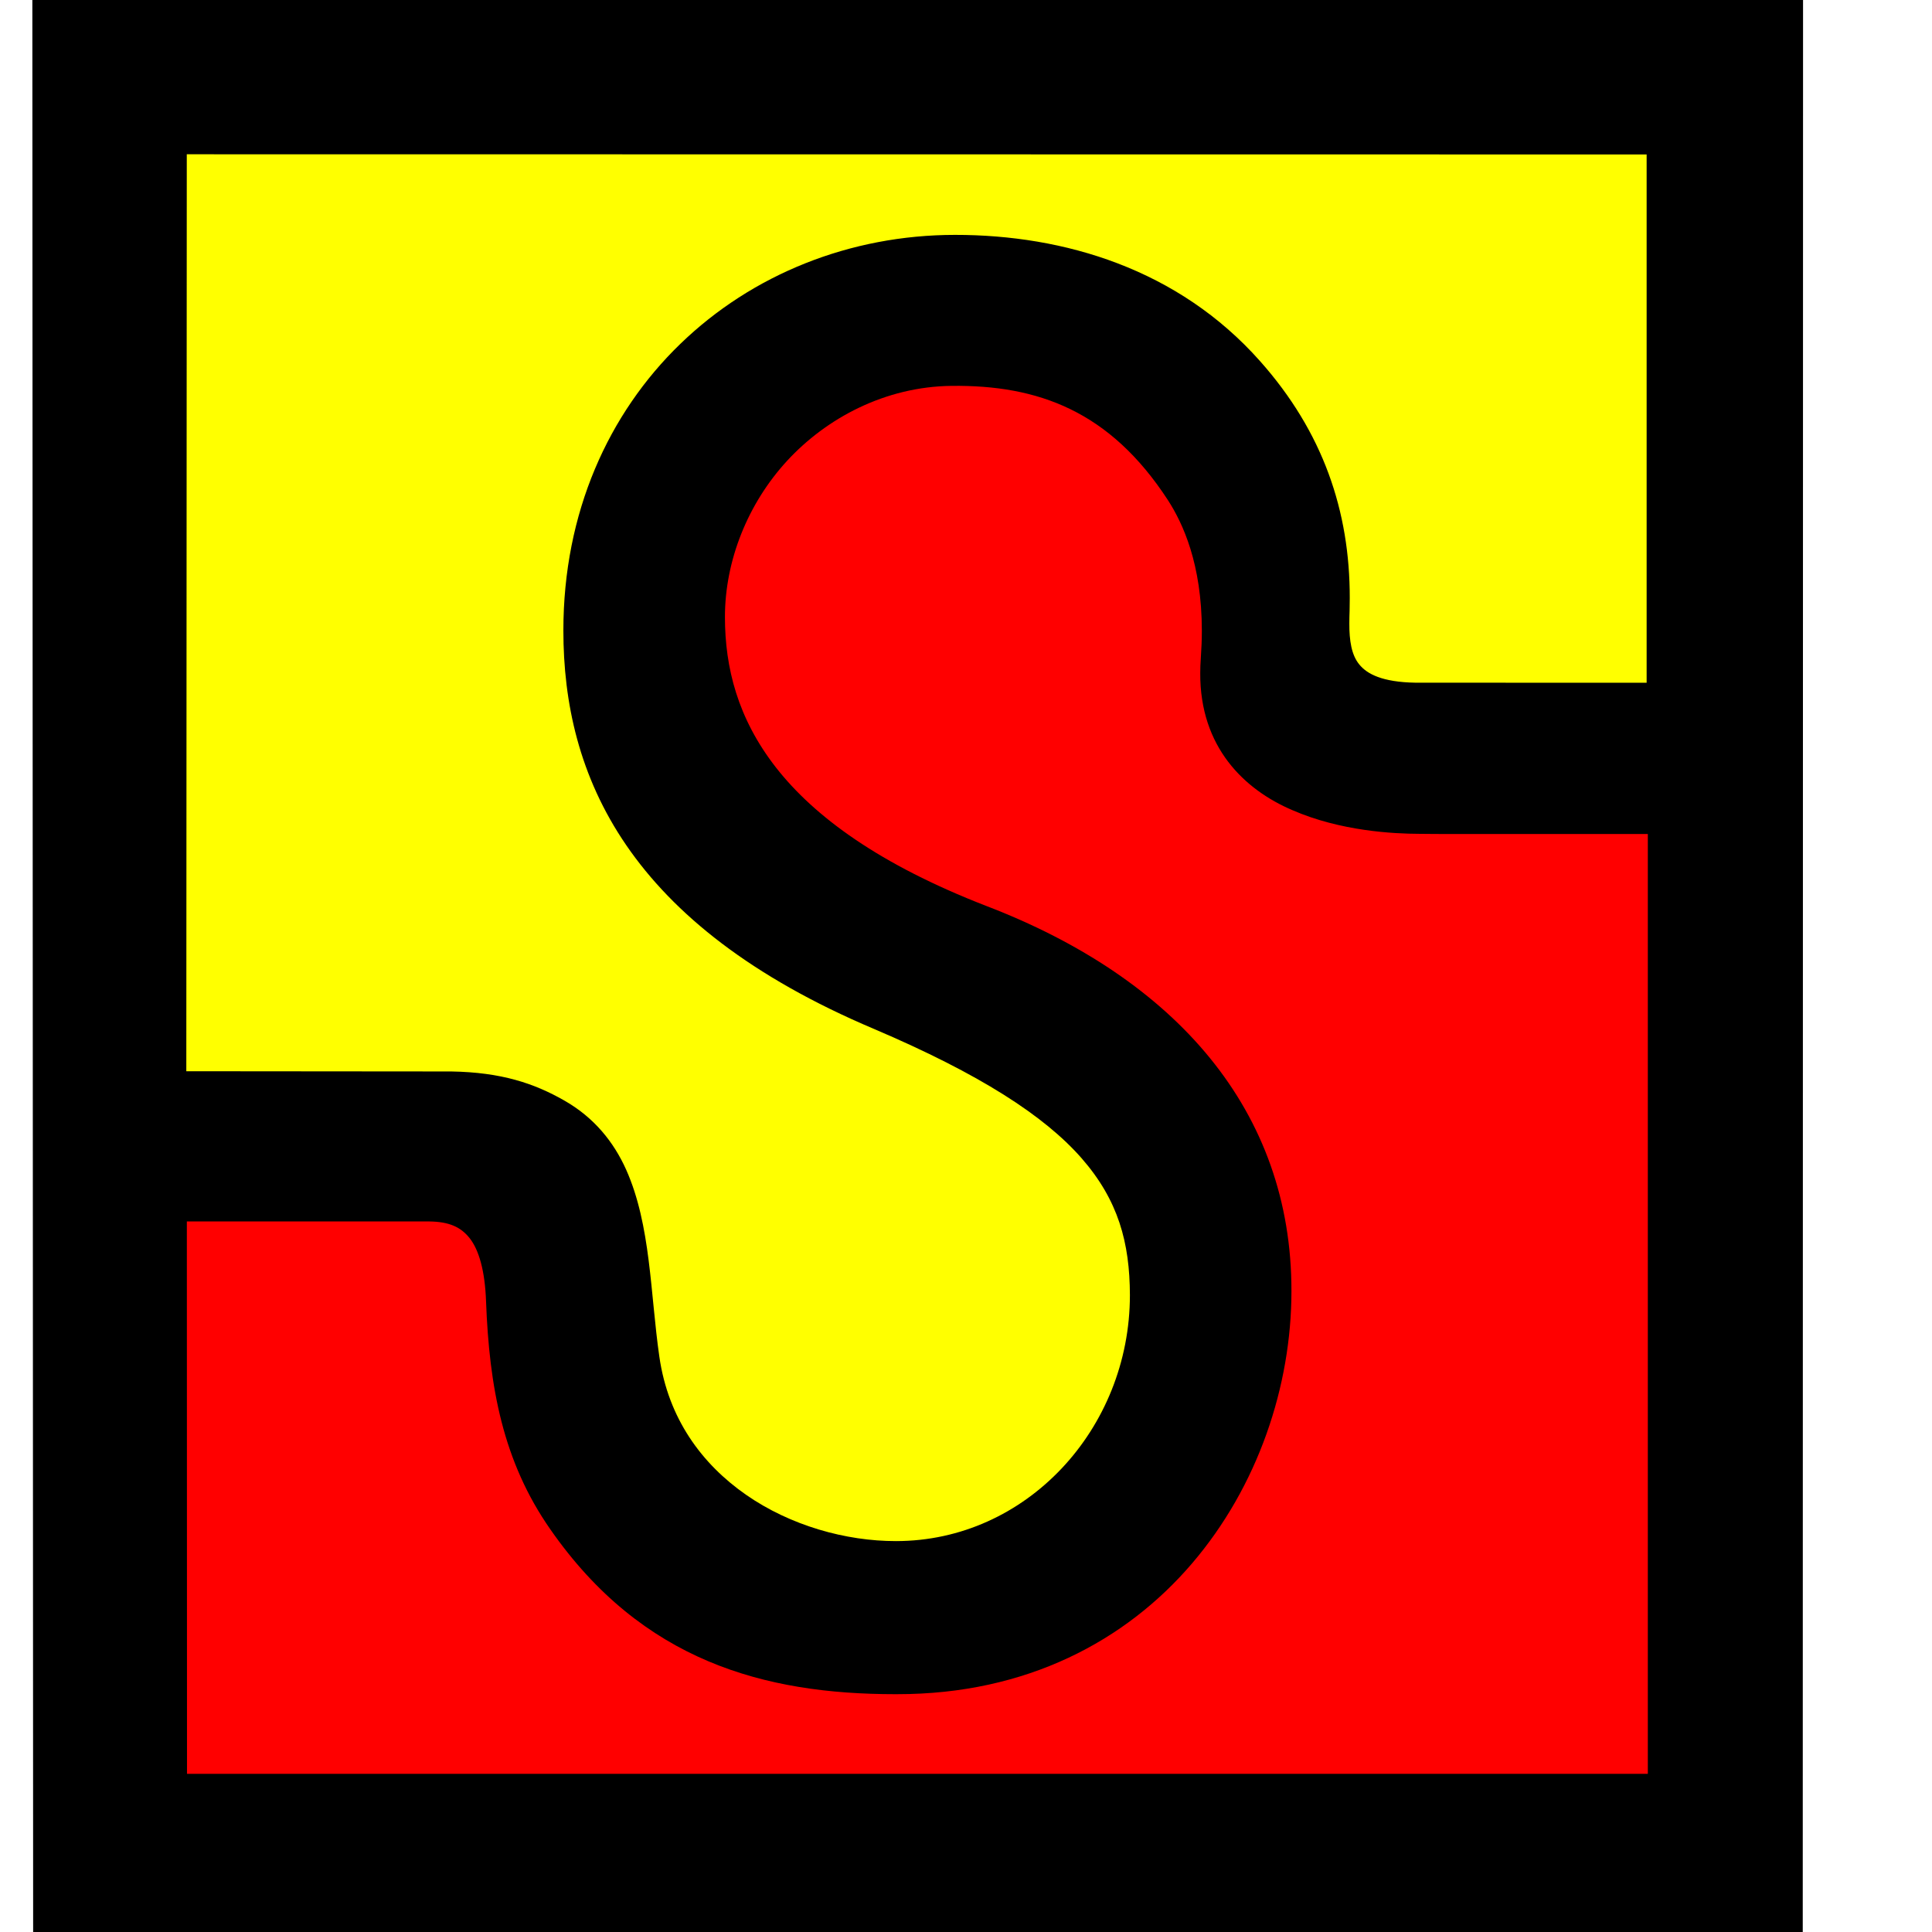
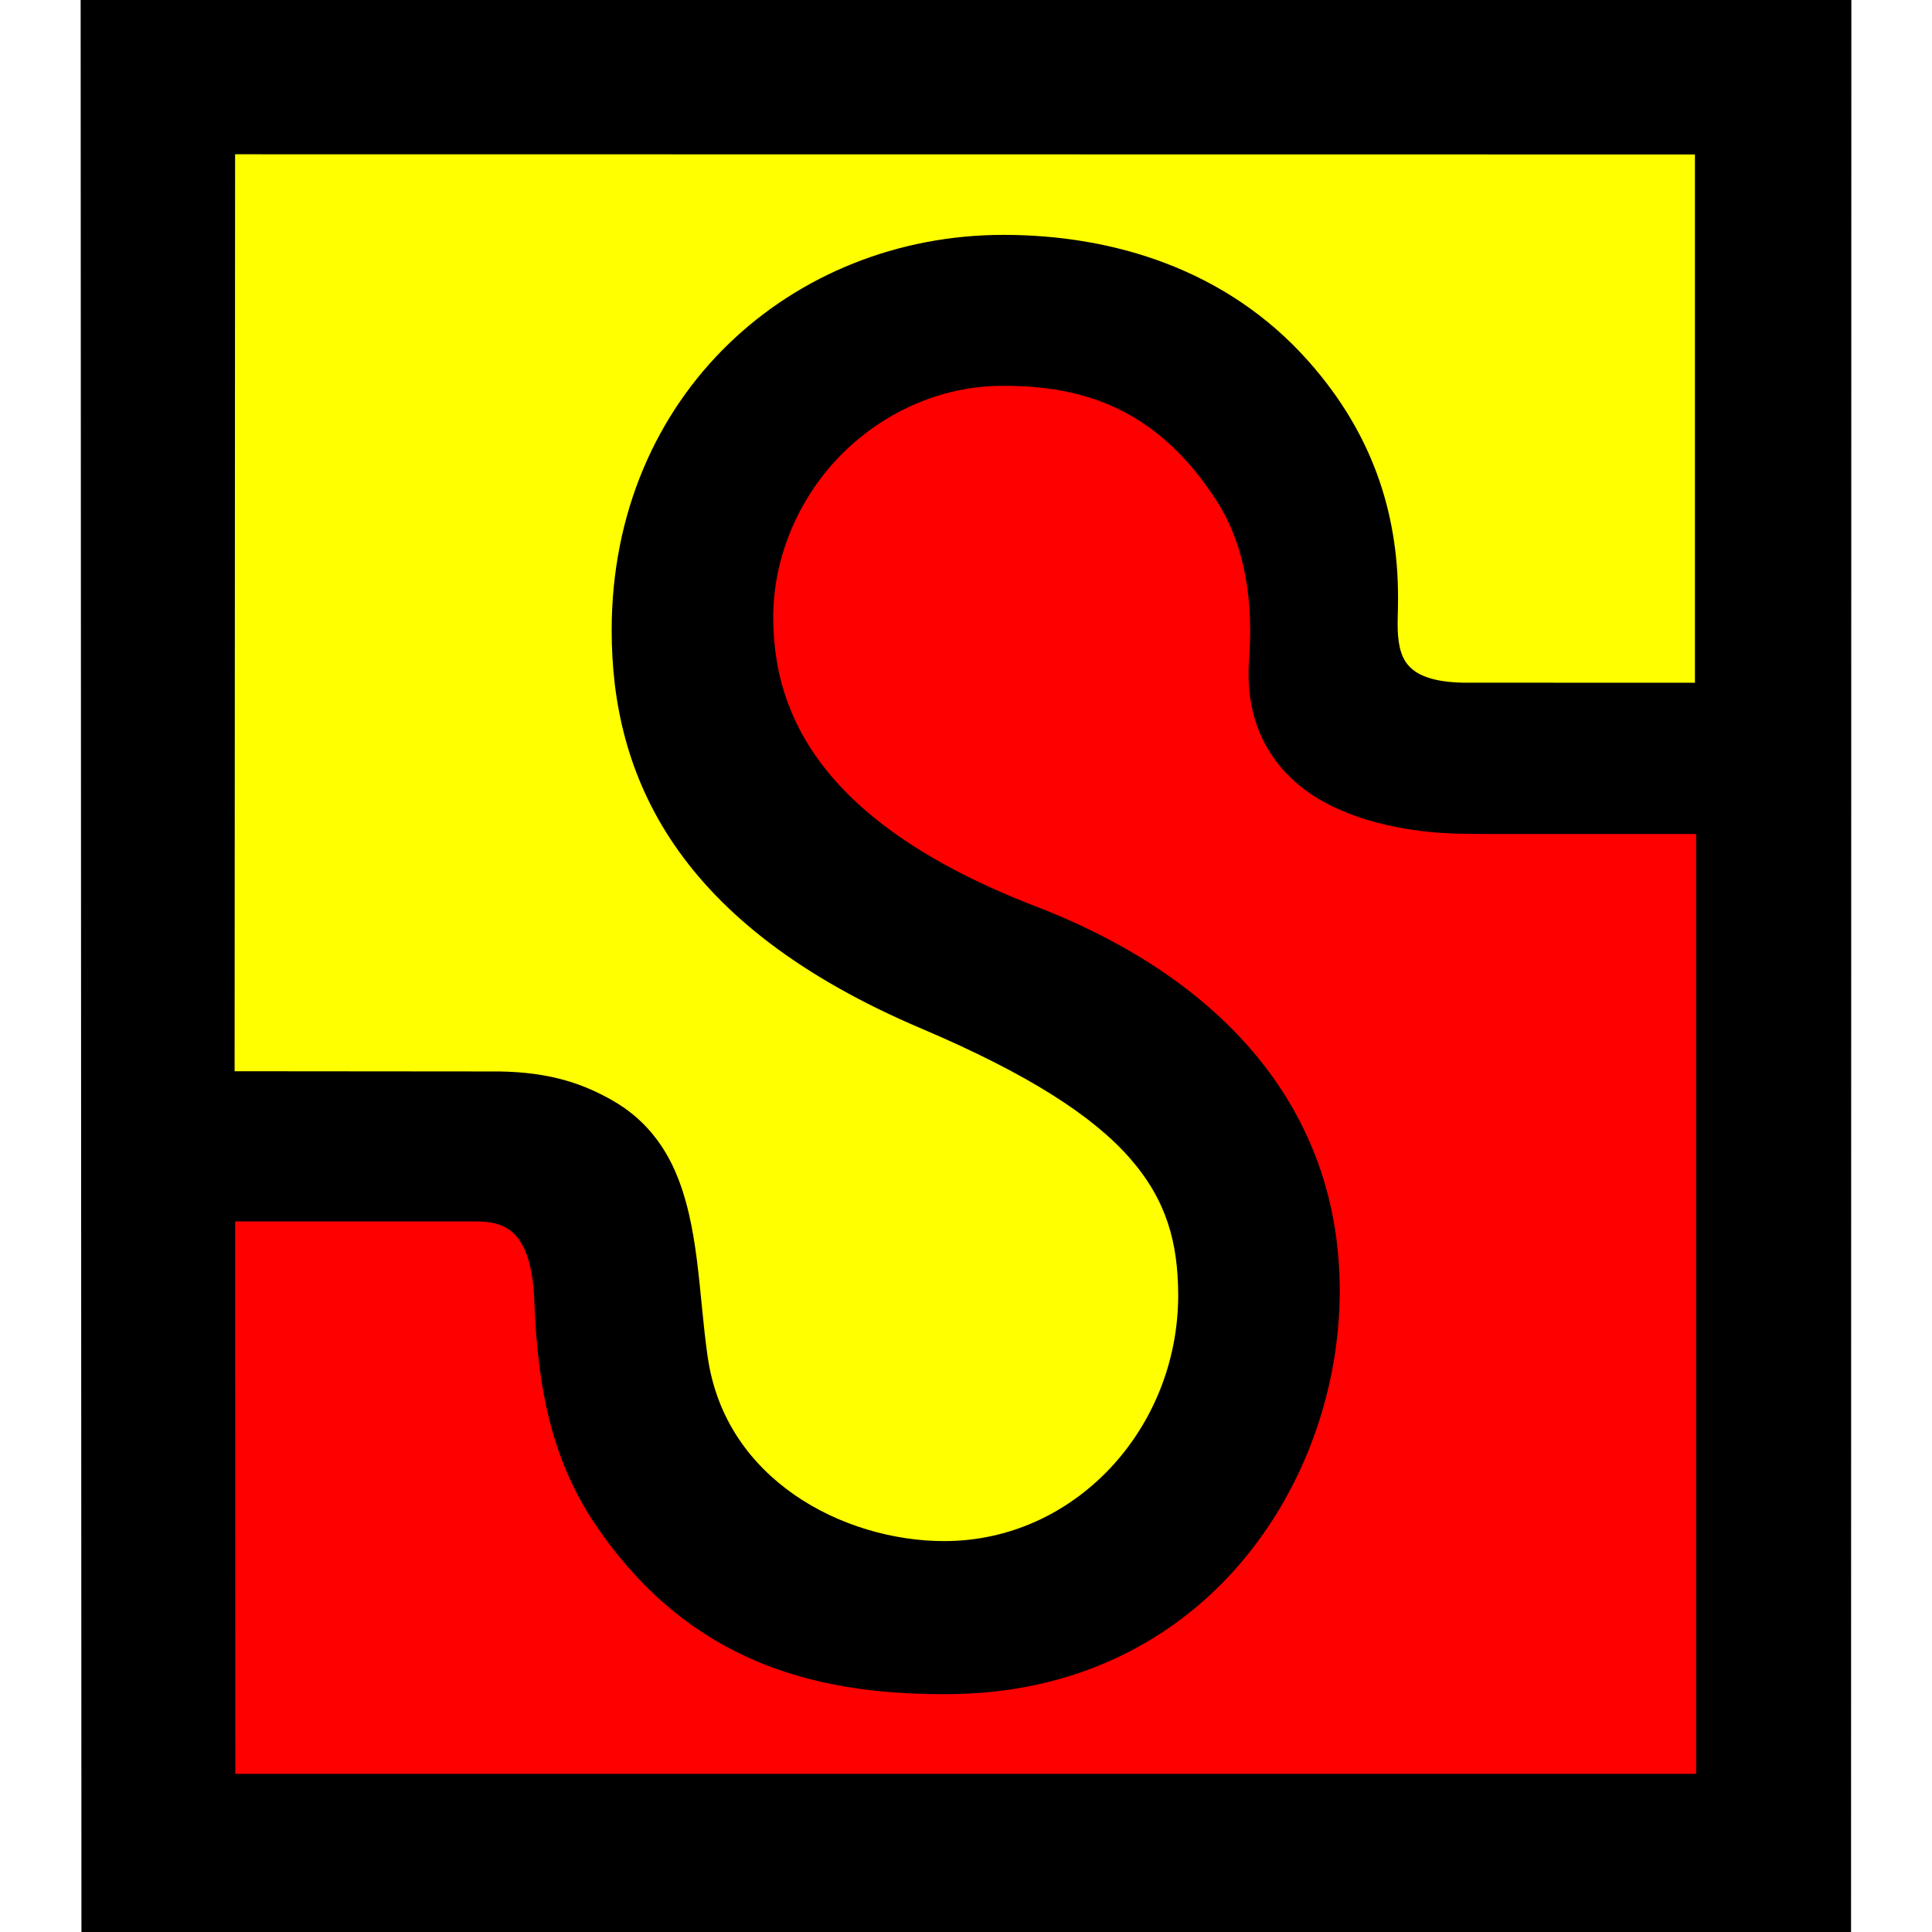
- <svg xmlns="http://www.w3.org/2000/svg" version="1.1" id="Layer_1" x="0px" y="0px" width="20px" height="20px" xml:space="preserve">
+ <svg xmlns="http://www.w3.org/2000/svg" version="1.1" id="Layer_1" x="0px" y="0px" width="18px" height="18px" xml:space="preserve">
  <g id="columnGroup">
-     <svg version="1.1" x="0" y="0" width="19" height="20" viewBox="0 0 424.879 463.582" xml:space="preserve">
+     <svg version="1.1" x="0" y="0" width="18" height="18" viewBox="0 0 424.879 463.582" xml:space="preserve">
      <polygon points="424.807,463.582 0.19,463.582 0,-0.225 424.879,-0.225 " />
      <path fill="#FFFF00" d="M387.348,37.062L37.057,37.018l-0.116,222.979h60.557c49.849,0.935,45.194,34.814,49.571,65.675   c4.456,31.379,34.468,46.76,59.641,46.76c32.953,0,59.046-28.257,59.046-61.951c0-25.963-11.911-44.657-63.168-66.515   c-58.128-24.602-72.77-59.226-72.77-92.935c0-55.127,42.109-92.024,91.079-92.024c25.641,0,53.601,8.185,72.524,29.534   c15.329,17.285,20.849,34.666,20.241,56.166c-0.275,9.426-1.374,21.486,17.714,21.753l55.971,0.131V37.062z" />
      <path fill="#FF0000" d="M387.791,197.833l-52.795-0.221c0,0-55.858,4.346-52.706-38.485c1.514-20.632-4.568-36.385-8.854-43.01   c-11.133-17.205-29.703-25.805-52.119-25.805c-32.959,0-57.178,27.461-57.178,56.166c0,25.051,12.166,53.02,63.873,73.067   c44.864,17.308,72.748,47.447,72.748,89.358c0,44.179-33.549,95.72-93.963,95.72c-31.125,0-59.284-7.412-80.861-38.289   c-10.965-15.672-15.176-35.928-15.938-56.166c-0.581-15.52-4.689-18.974-15.359-18.974l-57.567,0.19l0.038,134.242h350.523V199.733   L387.791,197.833z" />
      <path d="M384.501,199.988 M388.87,200.116l-51.364-0.003c-0.364,0.022-2.746-0.035-4.699-0.035l0,0   c-6.149-0.018-18.862-0.631-30.446-5.676l0,0c-11.566-4.92-22.218-15.128-22.124-32.89l0,0c0-1.177,0.048-2.379,0.136-3.608l0,0   c0.163-2.309,0.247-4.502,0.247-6.584l0,0c-0.014-16.053-4.575-25.763-8.109-31.267l0,0c-13.964-21.483-31.241-27.7-51.953-27.463   c-15.976,0.184-30.054,7.766-39.475,18l0,0c-9.408,10.233-14.907,23.936-14.896,37.508l0,0c0.014,12.042,3.024,24.252,12.252,36.075   l0,0c9.241,11.816,24.887,23.295,50.414,33.192l0,0c45.533,17.453,73.333,49.172,73.266,92.452l0,0   c-0.008,22.765-8.019,46.835-23.879,65.354l0,0c-15.838,18.521-39.678,31.369-70.69,31.344l0,0c-0.182,0-0.362,0.002-0.544,0.002   l0,0c-31.303-0.002-60.706-7.923-82.696-39.527l0,0c-11.415-16.309-14.679-34.253-15.443-54.699l0,0   c-0.264-7.466-1.741-12.382-3.908-15.159l0,0c-2.162-2.739-4.98-3.994-9.776-4.047h-0.759H36.493v-36.043l64.045,0.054   c11.989,0.2,19.862,2.846,27.063,6.951l0,0c7.21,4.097,11.901,9.976,14.888,16.627l0,0c5.951,13.33,5.767,29.693,7.958,44.846l0,0   c2.123,14.831,10.171,25.756,20.83,33.17l0,0c10.65,7.395,23.936,11.106,35.939,11.095l0,0c15.631-0.001,29.616-6.687,39.765-17.429   l0,0c10.143-10.746,16.377-25.525,16.377-41.619l0,0c-0.041-12.565-2.766-22.746-11.641-32.878l0,0   c-8.896-10.124-24.323-20.127-49.759-30.963l0,0c-29.424-12.447-48.135-27.575-59.446-44.085l0,0   c-11.313-16.501-15.103-34.263-15.092-51.524l0,0c-0.011-28.306,10.85-52.127,28.058-68.769l0,0   c17.204-16.654,40.711-26.158,65.925-26.158l0,0c26.206-0.013,53.583,8.187,73.194,30.304l0,0   c15.083,16.974,21.544,35.953,21.514,56.848l0,0c0,0.992-0.011,1.99-0.038,3.013l0,0c-0.035,1.031-0.062,2.07-0.062,3.09l0,0   c-0.016,4.074,0.509,7.546,2.384,9.817l0,0c1.828,2.263,5.458,4.247,13.483,4.379h3.04l54.142,0.019v36.287H388.87z" />
    </svg>
  </g>
</svg>
